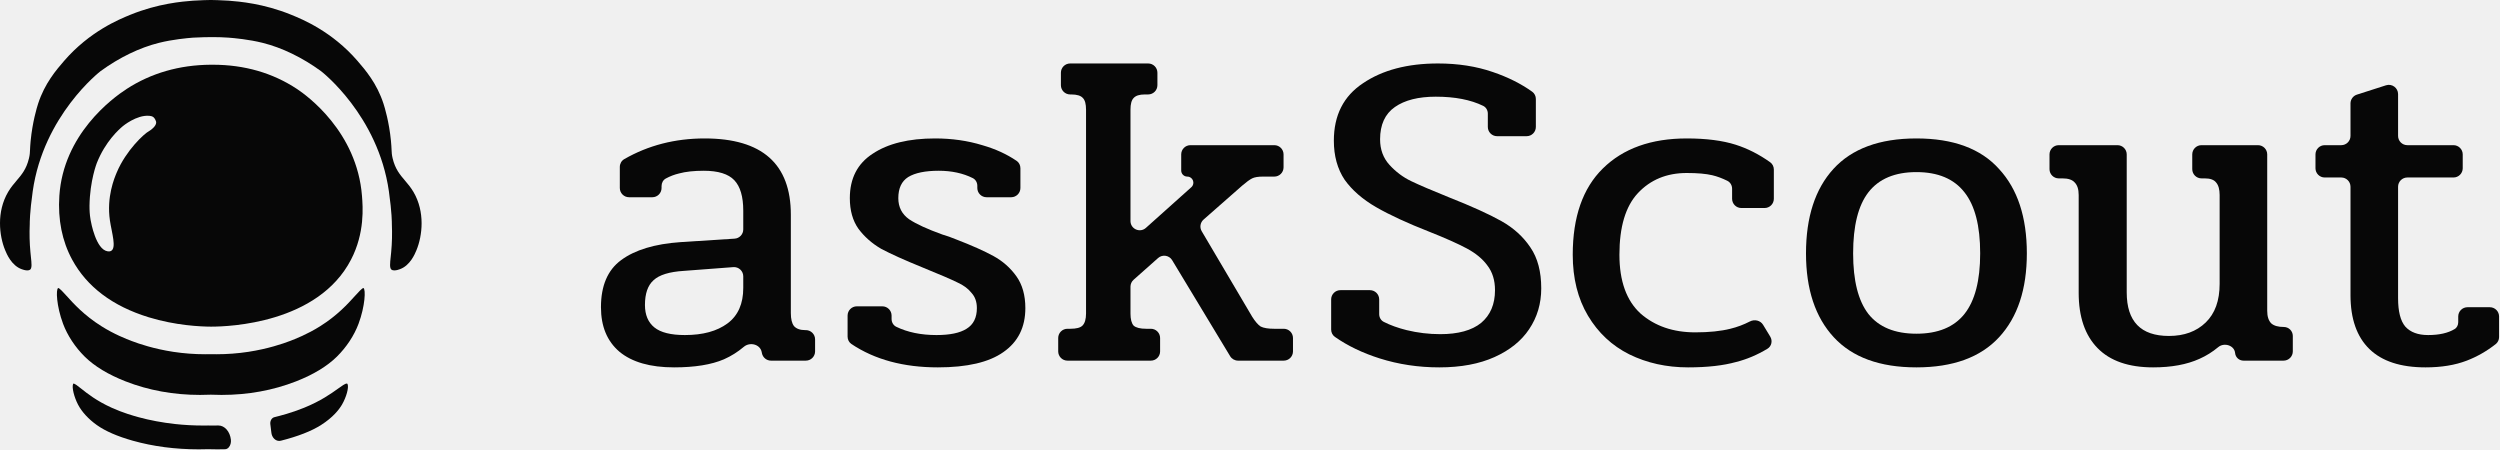
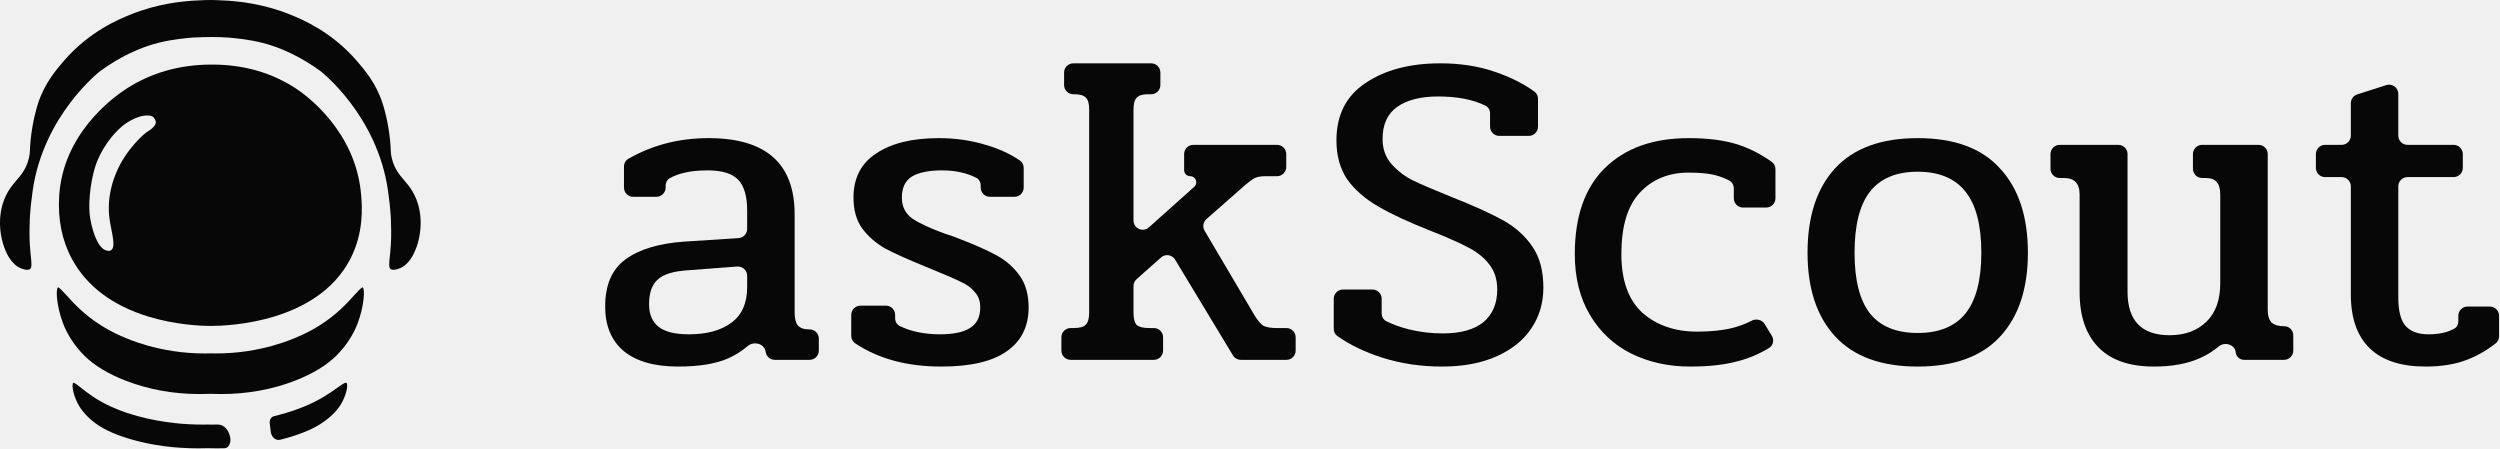
- <svg xmlns="http://www.w3.org/2000/svg" width="1352" height="243" viewBox="0 0 1352 243" fill="none">
-   <g clip-path="url(#clip0_287_3206)">
+ <svg xmlns="http://www.w3.org/2000/svg" width="1355" height="243" viewBox="0 0 1355 243" fill="none">
+   <g clip-path="url(#clip0_287_3240)">
    <path d="M80.338 171.558C95.023 176.072 108.732 176.626 113.945 176.648H114.337C123.809 176.655 171.93 174.904 189.839 140.402C197.336 125.944 196.235 111.929 195.761 105.944C193.063 71.235 165.985 51.664 160.58 48.096C147.426 39.408 132.134 35.004 115.135 35.004H113.945C97.027 35.123 81.736 39.526 68.493 48.103C60.507 53.282 34.272 72.743 32.098 105.93C31.248 118.755 33.57 130.347 39.005 140.38C46.961 155.075 60.869 165.566 80.338 171.558ZM80.7 62.628C81.255 62.68 82.357 62.769 83.133 63.5C83.954 64.268 84.397 65.724 84.397 65.724C84.434 65.894 84.457 66.064 84.457 66.234C84.457 67.224 83.821 68.162 83.059 68.952C81.957 70.083 80.885 70.755 80.619 70.895C78.024 72.218 68.189 81.298 63.169 93.193C61.823 96.377 57.564 106.469 59.45 119.265C60.418 125.862 63.184 134.263 59.952 135.748C59.25 136.073 58.51 135.955 58.141 135.895C51.885 134.891 49.238 120.366 48.987 118.903C48.846 118.112 48.743 117.366 48.661 116.65C48.661 116.65 48.358 114.034 48.403 111.197C48.602 97.692 52.344 88.206 52.344 88.206C56.965 76.496 64.308 70.009 66.415 68.243C66.415 68.243 73.802 62.052 80.7 62.628Z" fill="#070707" />
    <path d="M223.571 103.75C222.114 101.29 220.547 99.45 219.024 97.67C216.295 94.463 213.715 91.434 212.332 85.613C211.873 83.669 211.822 82.576 211.755 80.936C211.703 79.791 211.644 78.365 211.422 76.112C210.432 65.968 208.08 58.196 207.385 56.053C203.814 45.06 197.514 37.768 193.321 32.914C179.524 16.97 163.538 10.447 157.519 7.994C142.486 1.854 129.28 0.813 123.639 0.369C120.134 0.096 114.366 0 114.337 0H113.693C113.634 0 107.867 0.096 104.369 0.369C98.728 0.813 85.514 1.854 70.482 7.994C64.463 10.447 48.477 16.97 34.664 32.936C30.494 37.768 24.187 45.06 20.615 56.053C19.92 58.196 17.576 65.968 16.578 76.112C16.356 78.365 16.297 79.791 16.245 80.936C16.179 82.576 16.134 83.669 15.668 85.613C14.293 91.434 11.713 94.463 8.977 97.67C7.461 99.45 5.886 101.29 4.429 103.75C-1.952 114.544 -0.451 127.473 2.773 135.275C3.623 137.336 6.204 143.609 11.75 145.589C12.289 145.781 13.561 146.239 14.766 146.239C15.432 146.239 15.95 146.098 16.297 145.825C17.362 144.983 17.088 142.404 16.704 138.836C16.622 138.046 16.534 137.211 16.452 136.317C15.986 131.411 15.868 126.335 16.09 121.238C16.09 120.61 16.046 115.054 17.687 103.499C23.506 62.355 54.103 38.684 54.436 38.433C64.588 31.067 75.495 25.784 85.98 23.169C93.404 21.314 101.36 20.59 104.436 20.361C107.896 20.118 113.427 20.081 113.649 20.081L115.246 20.066C118.019 20.066 120.821 20.169 123.572 20.361C126.648 20.59 134.597 21.314 142.02 23.169C152.505 25.784 163.412 31.067 173.586 38.455C173.897 38.684 204.494 62.355 210.321 103.499C211.955 115.054 211.925 120.61 211.918 121.238C212.14 126.335 212.014 131.411 211.555 136.317C211.467 137.211 211.378 138.046 211.297 138.836C210.912 142.404 210.639 144.983 211.703 145.818C212.058 146.098 212.576 146.239 213.234 146.239C214.439 146.239 215.711 145.781 216.258 145.581C221.796 143.609 224.384 137.336 225.235 135.268C228.451 127.473 229.952 114.544 223.571 103.75Z" fill="#070707" />
    <path d="M196.553 155.762C195.843 155.762 193.676 158.149 191.946 160.069C188.182 164.244 182.489 170.538 173.217 176.375C166.155 180.83 159.619 183.334 156.824 184.406C152.934 185.905 144.83 188.661 134.301 190.272C128.622 191.136 122.825 191.572 117.058 191.572C116.082 191.572 115.091 191.565 114.085 191.535H113.923C112.91 191.565 111.919 191.572 110.95 191.572C105.183 191.572 99.378 191.136 93.707 190.272C83.17 188.661 75.073 185.905 71.184 184.406C68.389 183.342 61.845 180.83 54.791 176.375C45.519 170.538 39.825 164.244 36.062 160.069C34.331 158.149 32.165 155.762 31.47 155.755C30.146 156.368 30.523 165.522 34.124 175.141C36.491 181.458 40.646 187.752 45.822 192.872C51.087 198.066 58.511 202.565 67.886 206.237C80.338 211.106 93.906 213.574 108.214 213.574C110.107 213.574 112.03 213.529 113.937 213.448C113.96 213.448 114.048 213.448 114.07 213.448C115.978 213.529 117.901 213.574 119.794 213.574C134.101 213.574 147.67 211.106 160.122 206.237C169.497 202.565 176.921 198.066 182.186 192.872C187.362 187.76 191.517 181.458 193.883 175.141C197.477 165.522 197.862 156.368 196.553 155.762Z" fill="#070707" />
    <path d="M118.137 230.101H118.034C117.102 230.123 116.155 230.13 115.187 230.13C114.344 230.13 113.493 230.13 112.658 230.108H112.473C111.586 230.13 110.721 230.13 109.87 230.13C104.739 230.13 99.629 229.857 94.683 229.31C87.799 228.549 80.944 227.271 74.859 225.601C72.167 224.848 66.562 223.296 60.418 220.511C52.225 216.802 47.197 212.798 43.87 210.146C42.117 208.749 40.461 207.434 39.699 207.434H39.692C39.618 207.456 39.544 207.634 39.522 207.685C38.79 209.473 40.047 214.674 42.199 218.812C44.254 222.75 47.87 226.68 52.366 229.872C56.987 233.152 63.531 236.004 71.805 238.331C82.8 241.434 94.808 243 107.489 243C109.146 243 110.832 242.978 112.495 242.919H112.591C114.24 242.971 115.904 243 117.538 243C118.943 243 120.363 242.978 121.76 242.941C122.662 242.919 123.328 242.372 123.72 241.921C124.614 240.895 125.043 239.358 124.873 237.806C124.393 233.41 121.501 230.101 118.137 230.101Z" fill="#070707" />
    <path d="M187.687 207.449C187.635 207.434 187.576 207.427 187.517 207.427C186.644 207.427 184.855 208.705 182.785 210.19C179.088 212.835 173.512 216.832 164.417 220.533C157.607 223.311 151.382 224.863 148.372 225.616C146.938 225.971 145.984 227.618 146.191 229.362L146.768 234.075C147.071 236.573 148.89 238.449 150.997 238.449C151.293 238.449 151.596 238.412 151.943 238.324C161.157 235.989 168.462 233.137 173.653 229.827C180.078 225.734 183.361 221.545 184.981 218.76C187.31 214.741 188.715 209.614 187.99 207.796C187.872 207.501 187.754 207.471 187.687 207.449Z" fill="#070707" />
  </g>
-   <path d="M1311.69 198.676C1298.25 198.676 1288.14 195.358 1281.34 188.723C1274.54 182.087 1271.15 172.377 1271.15 159.591V100.987C1271.15 98.225 1268.91 95.987 1266.15 95.987H1257.21C1254.45 95.987 1252.21 93.748 1252.21 90.987V83.508C1252.21 80.746 1254.45 78.508 1257.21 78.508H1266.15C1268.91 78.508 1271.15 76.269 1271.15 73.508V55.936C1271.15 53.763 1272.55 51.839 1274.62 51.175L1290.35 46.129C1293.58 45.094 1296.88 47.501 1296.88 50.89V73.508C1296.88 76.269 1299.12 78.508 1301.88 78.508H1326.84C1329.6 78.508 1331.84 80.746 1331.84 83.508V90.987C1331.84 93.748 1329.6 95.987 1326.84 95.987H1301.88C1299.12 95.987 1296.88 98.225 1296.88 100.987V161.29C1296.88 168.412 1298.17 173.51 1300.76 176.585C1303.51 179.66 1307.64 181.197 1313.14 181.197C1319.12 181.197 1323.91 180.113 1327.49 177.944C1328.76 177.172 1329.41 175.721 1329.41 174.23V171.146C1329.41 168.384 1331.65 166.146 1334.41 166.146H1346.5C1349.26 166.146 1351.5 168.384 1351.5 171.146V182.281C1351.5 183.749 1350.86 185.153 1349.71 186.062C1344.86 189.885 1339.63 192.876 1334.02 195.035C1327.71 197.462 1320.27 198.676 1311.69 198.676Z" fill="#070707" />
-   <path d="M1164.45 198.676C1151.18 198.676 1141.14 195.197 1134.35 188.237C1127.55 181.278 1124.15 171.325 1124.15 158.377V105.455C1124.15 102.38 1123.42 100.114 1121.97 98.657C1120.67 97.201 1118.49 96.472 1115.41 96.472H1113.37C1110.61 96.472 1108.37 94.234 1108.37 91.472V83.508C1108.37 80.746 1110.61 78.508 1113.37 78.508H1145.13C1147.89 78.508 1150.13 80.746 1150.13 83.508V158.135C1150.13 173.833 1157.73 181.683 1172.95 181.683C1181.2 181.683 1187.84 179.255 1192.85 174.4C1197.87 169.545 1200.38 162.585 1200.38 153.522V105.455C1200.38 102.38 1199.73 100.114 1198.44 98.657C1197.3 97.201 1195.28 96.472 1192.37 96.472H1190.57C1187.81 96.472 1185.57 94.234 1185.57 91.472V83.508C1185.57 80.746 1187.81 78.508 1190.57 78.508H1221.11C1223.87 78.508 1226.11 80.746 1226.11 83.508V168.088C1226.11 171.163 1226.84 173.429 1228.3 174.885C1229.75 176.18 1232.02 176.827 1235.09 176.827C1237.78 176.827 1239.95 179.001 1239.95 181.683V190.035C1239.95 192.796 1237.71 195.035 1234.95 195.035H1213.27C1210.92 195.035 1208.95 193.242 1208.74 190.898C1208.35 186.763 1202.82 185.064 1199.63 187.721C1196.48 190.343 1193.09 192.457 1189.45 194.064C1182.66 197.139 1174.32 198.676 1164.45 198.676Z" fill="#070707" />
-   <path d="M1036.4 198.676C1016.66 198.676 1001.77 193.254 991.734 182.411C981.7 171.567 976.683 156.435 976.683 137.014C976.683 117.431 981.619 102.218 991.491 91.374C1001.53 80.369 1016.5 74.866 1036.4 74.866C1056.31 74.866 1071.2 80.369 1081.07 91.374C1091.11 102.218 1096.12 117.431 1096.12 137.014C1096.12 156.435 1091.11 171.567 1081.07 182.411C1071.04 193.254 1056.15 198.676 1036.4 198.676ZM1036.4 180.469C1048.06 180.469 1056.71 176.908 1062.38 169.787C1068.04 162.666 1070.88 151.742 1070.88 137.014C1070.88 122.124 1068.04 111.119 1062.38 103.998C1056.71 96.715 1048.06 93.073 1036.4 93.073C1024.75 93.073 1016.09 96.715 1010.43 103.998C1004.92 111.119 1002.17 122.124 1002.17 137.014C1002.17 151.742 1004.92 162.666 1010.43 169.787C1016.09 176.908 1024.75 180.469 1036.4 180.469Z" fill="#070707" />
-   <path d="M912.927 198.676C901.274 198.676 890.673 196.329 881.124 191.636C871.738 186.943 864.293 179.983 858.79 170.758C853.287 161.533 850.536 150.528 850.536 137.742C850.536 117.35 855.958 101.813 866.801 91.131C877.807 80.288 892.939 74.866 912.198 74.866C922.718 74.866 931.539 75.999 938.66 78.265C945.065 80.303 951.275 83.454 957.288 87.719C958.566 88.625 959.295 90.11 959.295 91.677V107.495C959.295 110.256 957.056 112.495 954.295 112.495H941.718C938.956 112.495 936.718 110.256 936.718 107.495V102.06C936.718 100.257 935.756 98.575 934.14 97.776C931.343 96.395 928.642 95.393 926.036 94.773C922.637 93.964 918.025 93.559 912.198 93.559C901.355 93.559 892.534 97.201 885.737 104.483C879.101 111.605 875.784 122.691 875.784 137.742C875.784 151.984 879.587 162.585 887.194 169.544C894.962 176.342 904.834 179.741 916.811 179.741C924.256 179.741 930.568 179.093 935.746 177.798C939.428 176.906 942.955 175.591 946.329 173.852C948.844 172.556 952.015 173.251 953.483 175.67L957.336 182.023C958.709 184.286 958.089 187.245 955.822 188.61C950.287 191.942 944.648 194.327 938.902 195.763C931.943 197.705 923.285 198.676 912.927 198.676Z" fill="#070707" />
-   <path d="M778.396 198.676C767.067 198.676 756.305 197.057 746.109 193.821C736.835 190.876 728.766 186.995 721.902 182.176C720.619 181.276 719.89 179.79 719.89 178.222V161.92C719.89 159.159 722.129 156.92 724.89 156.92H740.866C743.627 156.92 745.866 159.159 745.866 161.92V169.869C745.866 171.625 746.778 173.272 748.343 174.069C751.877 175.869 755.988 177.355 760.675 178.526C766.663 179.983 772.732 180.711 778.882 180.711C788.592 180.711 795.956 178.688 800.973 174.642C805.991 170.434 808.499 164.527 808.499 156.92C808.499 151.579 807.124 147.129 804.372 143.568C801.783 140.008 798.06 136.933 793.205 134.343C788.35 131.754 781.633 128.76 773.056 125.361C761.079 120.667 751.449 116.217 744.167 112.009C736.884 107.801 731.219 102.865 727.173 97.2C723.289 91.374 721.347 84.334 721.347 76.08C721.347 62.323 726.607 51.965 737.126 45.006C747.646 37.885 761.16 34.324 777.668 34.324C788.512 34.324 798.384 35.862 807.285 38.937C815.45 41.707 822.563 45.265 828.626 49.611C829.883 50.511 830.591 51.98 830.591 53.526V68.652C830.591 71.413 828.352 73.652 825.591 73.652H809.615C806.854 73.652 804.615 71.413 804.615 68.652V61.454C804.615 59.686 803.692 58.026 802.104 57.25C795.335 53.942 786.785 52.289 776.454 52.289C767.067 52.289 759.703 54.15 754.363 57.872C749.022 61.595 746.351 67.421 746.351 75.351C746.351 80.854 748.051 85.467 751.449 89.189C754.848 92.911 758.732 95.825 763.102 97.928C767.472 100.032 774.269 102.946 783.494 106.668C795.795 111.523 805.262 115.812 811.898 119.535C818.533 123.257 823.793 128.031 827.678 133.858C831.562 139.522 833.504 146.886 833.504 155.949C833.504 164.203 831.319 171.567 826.949 178.041C822.741 184.353 816.51 189.37 808.256 193.092C800.002 196.815 790.049 198.676 778.396 198.676Z" fill="#070707" />
-   <path d="M572.279 182.798C572.279 180.037 574.517 177.798 577.279 177.798H578.833C582.07 177.798 584.255 177.232 585.388 176.099C586.683 174.804 587.33 172.619 587.33 169.544V59.329C587.33 56.254 586.764 54.15 585.631 53.017C584.498 51.722 582.394 51.075 579.319 51.075H578.735C575.974 51.075 573.735 48.836 573.735 46.075V39.324C573.735 36.563 575.974 34.324 578.735 34.324H620.93C623.691 34.324 625.93 36.563 625.93 39.324V46.075C625.93 48.836 623.691 51.075 620.93 51.075H619.132C616.219 51.075 614.196 51.722 613.063 53.017C611.93 54.15 611.364 56.254 611.364 59.329V119.516C611.364 123.839 616.478 126.124 619.699 123.242L644.279 101.241C646.528 99.227 645.104 95.501 642.085 95.501C640.269 95.501 638.796 94.028 638.796 92.212V83.507C638.796 80.746 641.035 78.507 643.796 78.507H689.147C691.908 78.507 694.147 80.746 694.147 83.507V90.501C694.147 93.262 691.908 95.501 689.147 95.501H682.979C680.39 95.501 678.448 95.825 677.153 96.472C675.858 97.119 674.078 98.414 671.812 100.356L650.888 118.744C649.084 120.329 648.662 122.973 649.883 125.042L677.153 171.243C678.772 173.833 680.309 175.613 681.766 176.584C683.384 177.393 685.812 177.798 689.049 177.798H694.245C697.006 177.798 699.245 180.037 699.245 182.798V190.034C699.245 192.796 697.006 195.034 694.245 195.034H669.535C667.784 195.034 666.161 194.118 665.256 192.62L633.891 140.699C632.275 138.024 628.629 137.47 626.292 139.544L613.045 151.301C611.976 152.25 611.364 153.611 611.364 155.041V169.544C611.364 172.619 611.93 174.804 613.063 176.099C614.358 177.232 616.624 177.798 619.861 177.798H622.386C625.148 177.798 627.386 180.037 627.386 182.798V190.034C627.386 192.796 625.148 195.034 622.386 195.034H577.279C574.517 195.034 572.279 192.796 572.279 190.034V182.798Z" fill="#070707" />
-   <path d="M507.172 198.676C488.63 198.676 473.062 194.469 460.469 186.053C459.137 185.163 458.376 183.647 458.376 182.045V170.66C458.376 167.899 460.615 165.66 463.376 165.66H477.167C479.928 165.66 482.167 167.899 482.167 170.66V172.504C482.167 174.28 483.098 175.945 484.694 176.722C490.825 179.705 498.075 181.197 506.443 181.197C513.726 181.197 519.148 180.064 522.709 177.798C526.431 175.533 528.292 171.81 528.292 166.631C528.292 163.233 527.321 160.481 525.379 158.377C523.599 156.111 521.09 154.25 517.853 152.794C514.616 151.175 508.224 148.424 498.675 144.54C489.126 140.655 481.762 137.338 476.583 134.586C471.566 131.673 467.439 128.032 464.202 123.662C461.127 119.292 459.59 113.789 459.59 107.154C459.59 96.472 463.717 88.461 471.971 83.12C480.225 77.618 491.473 74.866 505.715 74.866C514.778 74.866 523.275 76.08 531.205 78.508C538.232 80.515 544.432 83.349 549.807 87.008C551.108 87.893 551.84 89.387 551.84 90.961V101.668C551.84 104.43 549.602 106.668 546.84 106.668H533.535C530.774 106.668 528.535 104.43 528.535 101.668V100.49C528.535 98.748 527.641 97.107 526.083 96.326C520.786 93.672 514.644 92.345 507.657 92.345C500.374 92.345 494.872 93.478 491.149 95.744C487.589 98.01 485.808 101.813 485.808 107.154C485.808 112.009 487.75 115.813 491.635 118.564C495.519 121.153 501.507 123.905 509.599 126.818C511.865 127.465 514.374 128.355 517.125 129.488C525.541 132.725 532.257 135.719 537.274 138.471C542.292 141.222 546.419 144.863 549.655 149.395C552.892 153.927 554.511 159.672 554.511 166.631C554.511 176.989 550.546 184.919 542.615 190.422C534.847 195.925 523.032 198.676 507.172 198.676Z" fill="#070707" />
-   <path d="M364.571 198.676C351.623 198.676 341.751 195.844 334.953 190.179C328.318 184.515 325 176.504 325 166.146C325 154.493 328.641 145.996 335.924 140.655C343.369 135.153 354.051 131.916 367.969 130.945L397.277 129.061C399.909 128.892 401.956 126.708 401.956 124.071V113.951C401.956 106.345 400.338 100.842 397.101 97.443C393.864 94.045 388.362 92.345 380.593 92.345C375.252 92.345 370.802 92.831 367.241 93.802C364.714 94.403 362.322 95.318 360.063 96.546C358.594 97.344 357.773 98.933 357.773 100.605V101.668C357.773 104.43 355.535 106.668 352.773 106.668H340.196C337.435 106.668 335.196 104.43 335.196 101.668V90.275C335.196 88.544 336.087 86.925 337.588 86.063C350.578 78.598 365.075 74.866 381.079 74.866C412.152 74.866 427.689 88.623 427.689 116.136V169.302C427.689 172.538 428.256 174.885 429.389 176.342C430.684 177.798 432.707 178.527 435.458 178.527H435.799C438.56 178.527 440.799 180.765 440.799 183.527V190.035C440.799 192.796 438.56 195.035 435.799 195.035H416.954C414.582 195.035 412.537 193.368 412.058 191.045L411.91 190.331C411.049 186.156 405.527 184.798 402.272 187.55C398.961 190.349 395.376 192.601 391.517 194.306C384.72 197.22 375.738 198.676 364.571 198.676ZM370.397 181.197C380.108 181.197 387.795 179.093 393.46 174.885C399.124 170.677 401.956 164.285 401.956 155.707V149.447C401.956 146.537 399.481 144.242 396.579 144.462L369.911 146.482C361.981 146.967 356.478 148.667 353.403 151.58C350.328 154.331 348.791 158.782 348.791 164.932C348.791 170.273 350.49 174.319 353.889 177.07C357.288 179.821 362.79 181.197 370.397 181.197Z" fill="#070707" />
+   <path d="M1314.69 198.676C1301.25 198.676 1291.14 195.358 1284.34 188.723C1277.54 182.087 1274.15 172.377 1274.15 159.591V100.987C1274.15 98.225 1271.91 95.987 1269.15 95.987H1260.21C1257.45 95.987 1255.21 93.748 1255.21 90.987V83.508C1255.21 80.746 1257.45 78.508 1260.21 78.508H1269.15C1271.91 78.508 1274.15 76.269 1274.15 73.508V55.936C1274.15 53.763 1275.55 51.839 1277.62 51.175L1293.35 46.129C1296.58 45.094 1299.88 47.501 1299.88 50.89V73.508C1299.88 76.269 1302.12 78.508 1304.88 78.508H1329.84C1332.6 78.508 1334.84 80.746 1334.84 83.508V90.987C1334.84 93.748 1332.6 95.987 1329.84 95.987H1304.88C1302.12 95.987 1299.88 98.225 1299.88 100.987V161.29C1299.88 168.412 1301.17 173.51 1303.76 176.585C1306.51 179.66 1310.64 181.197 1316.14 181.197C1322.12 181.197 1326.91 180.113 1330.49 177.944C1331.76 177.172 1332.41 175.721 1332.41 174.23V171.146C1332.41 168.384 1334.65 166.146 1337.41 166.146H1349.5C1352.26 166.146 1354.5 168.384 1354.5 171.146V182.281C1354.5 183.749 1353.86 185.153 1352.71 186.062C1347.86 189.885 1342.63 192.876 1337.02 195.035C1330.71 197.462 1323.27 198.676 1314.69 198.676Z" fill="#070707" />
+   <path d="M1167.45 198.676C1154.18 198.676 1144.14 195.197 1137.35 188.237C1130.55 181.278 1127.15 171.325 1127.15 158.377V105.455C1127.15 102.38 1126.42 100.114 1124.97 98.657C1123.67 97.201 1121.49 96.472 1118.41 96.472H1116.37C1113.61 96.472 1111.37 94.234 1111.37 91.472V83.508C1111.37 80.746 1113.61 78.508 1116.37 78.508H1148.13C1150.89 78.508 1153.13 80.746 1153.13 83.508V158.135C1153.13 173.833 1160.73 181.683 1175.95 181.683C1184.2 181.683 1190.84 179.255 1195.85 174.4C1200.87 169.545 1203.38 162.585 1203.38 153.522V105.455C1203.38 102.38 1202.73 100.114 1201.44 98.657C1200.3 97.201 1198.28 96.472 1195.37 96.472H1193.57C1190.81 96.472 1188.57 94.234 1188.57 91.472V83.508C1188.57 80.746 1190.81 78.508 1193.57 78.508H1224.11C1226.87 78.508 1229.11 80.746 1229.11 83.508V168.088C1229.11 171.163 1229.84 173.429 1231.3 174.885C1232.75 176.18 1235.02 176.827 1238.09 176.827C1240.78 176.827 1242.95 179.001 1242.95 181.683V190.035C1242.95 192.796 1240.71 195.035 1237.95 195.035H1216.27C1213.92 195.035 1211.95 193.242 1211.74 190.898C1211.35 186.763 1205.82 185.064 1202.63 187.721C1199.48 190.343 1196.09 192.457 1192.45 194.064C1185.66 197.139 1177.32 198.676 1167.45 198.676Z" fill="#070707" />
+   <path d="M1039.4 198.676C1019.66 198.676 1004.77 193.254 994.734 182.411C984.7 171.567 979.683 156.435 979.683 137.014C979.683 117.431 984.619 102.218 994.491 91.374C1004.53 80.369 1019.5 74.866 1039.4 74.866C1059.31 74.866 1074.2 80.369 1084.07 91.374C1094.11 102.218 1099.12 117.431 1099.12 137.014C1099.12 156.435 1094.11 171.567 1084.07 182.411C1074.04 193.254 1059.15 198.676 1039.4 198.676ZM1039.4 180.469C1051.06 180.469 1059.71 176.908 1065.38 169.787C1071.04 162.666 1073.88 151.742 1073.88 137.014C1073.88 122.124 1071.04 111.119 1065.38 103.998C1059.71 96.715 1051.06 93.073 1039.4 93.073C1027.75 93.073 1019.09 96.715 1013.43 103.998C1007.92 111.119 1005.17 122.124 1005.17 137.014C1005.17 151.742 1007.92 162.666 1013.43 169.787C1019.09 176.908 1027.75 180.469 1039.4 180.469Z" fill="#070707" />
+   <path d="M915.927 198.676C904.274 198.676 893.673 196.329 884.124 191.636C874.738 186.943 867.293 179.983 861.79 170.758C856.287 161.533 853.536 150.528 853.536 137.742C853.536 117.35 858.958 101.813 869.801 91.131C880.807 80.288 895.939 74.866 915.198 74.866C925.718 74.866 934.539 75.999 941.66 78.265C948.065 80.303 954.275 83.454 960.288 87.719C961.566 88.625 962.295 90.11 962.295 91.677V107.495C962.295 110.256 960.056 112.495 957.295 112.495H944.718C941.956 112.495 939.718 110.256 939.718 107.495V102.06C939.718 100.257 938.756 98.575 937.14 97.776C934.343 96.395 931.642 95.393 929.036 94.773C925.637 93.964 921.025 93.559 915.198 93.559C904.355 93.559 895.534 97.201 888.737 104.483C882.101 111.605 878.784 122.691 878.784 137.742C878.784 151.984 882.587 162.585 890.194 169.544C897.962 176.342 907.834 179.741 919.811 179.741C927.256 179.741 933.568 179.093 938.746 177.798C942.428 176.906 945.955 175.591 949.329 173.852C951.844 172.556 955.015 173.251 956.483 175.67L960.336 182.023C961.709 184.286 961.089 187.245 958.822 188.61C953.287 191.942 947.648 194.327 941.902 195.763C934.943 197.705 926.285 198.676 915.927 198.676Z" fill="#070707" />
+   <path d="M781.396 198.676C770.067 198.676 759.305 197.057 749.109 193.821C739.835 190.876 731.766 186.995 724.902 182.176C723.619 181.276 722.89 179.79 722.89 178.222V161.92C722.89 159.159 725.129 156.92 727.89 156.92H743.866C746.627 156.92 748.866 159.159 748.866 161.92V169.869C748.866 171.625 749.778 173.272 751.343 174.069C754.877 175.869 758.988 177.355 763.675 178.526C769.663 179.983 775.732 180.711 781.882 180.711C791.592 180.711 798.956 178.688 803.973 174.642C808.991 170.434 811.499 164.527 811.499 156.92C811.499 151.579 810.124 147.129 807.372 143.568C804.783 140.008 801.06 136.933 796.205 134.343C791.35 131.754 784.633 128.76 776.056 125.361C764.079 120.667 754.449 116.217 747.167 112.009C739.884 107.801 734.219 102.865 730.173 97.2C726.289 91.374 724.347 84.334 724.347 76.08C724.347 62.323 729.607 51.965 740.126 45.006C750.646 37.885 764.16 34.324 780.668 34.324C791.512 34.324 801.384 35.862 810.285 38.937C818.45 41.707 825.563 45.265 831.626 49.611C832.883 50.511 833.591 51.98 833.591 53.526V68.652C833.591 71.413 831.352 73.652 828.591 73.652H812.615C809.854 73.652 807.615 71.413 807.615 68.652V61.454C807.615 59.686 806.692 58.026 805.104 57.25C798.335 53.942 789.785 52.289 779.454 52.289C770.067 52.289 762.703 54.15 757.363 57.872C752.022 61.595 749.351 67.421 749.351 75.351C749.351 80.854 751.051 85.467 754.449 89.189C757.848 92.911 761.732 95.825 766.102 97.928C770.472 100.032 777.269 102.946 786.494 106.668C798.795 111.523 808.262 115.812 814.898 119.535C821.533 123.257 826.793 128.031 830.678 133.858C834.562 139.522 836.504 146.886 836.504 155.949C836.504 164.203 834.319 171.567 829.949 178.041C825.741 184.353 819.51 189.37 811.256 193.092C803.002 196.815 793.049 198.676 781.396 198.676Z" fill="#070707" />
+   <path d="M575.279 182.798C575.279 180.037 577.517 177.798 580.279 177.798H581.833C585.07 177.798 587.255 177.232 588.388 176.099C589.683 174.804 590.33 172.619 590.33 169.544V59.329C590.33 56.254 589.764 54.15 588.631 53.017C587.498 51.722 585.394 51.075 582.319 51.075H581.735C578.974 51.075 576.735 48.836 576.735 46.075V39.324C576.735 36.563 578.974 34.324 581.735 34.324H623.93C626.691 34.324 628.93 36.563 628.93 39.324V46.075C628.93 48.836 626.691 51.075 623.93 51.075H622.132C619.219 51.075 617.196 51.722 616.063 53.017C614.93 54.15 614.364 56.254 614.364 59.329V119.516C614.364 123.839 619.478 126.124 622.699 123.242L647.279 101.241C649.528 99.227 648.104 95.501 645.085 95.501C643.269 95.501 641.796 94.028 641.796 92.212V83.507C641.796 80.746 644.035 78.507 646.796 78.507H692.147C694.908 78.507 697.147 80.746 697.147 83.507V90.501C697.147 93.262 694.908 95.501 692.147 95.501H685.979C683.39 95.501 681.448 95.825 680.153 96.472C678.858 97.119 677.078 98.414 674.812 100.356L653.888 118.744C652.084 120.329 651.662 122.973 652.883 125.042L680.153 171.243C681.772 173.833 683.309 175.613 684.766 176.584C686.384 177.393 688.812 177.798 692.049 177.798H697.245C700.006 177.798 702.245 180.037 702.245 182.798V190.034C702.245 192.796 700.006 195.034 697.245 195.034H672.535C670.784 195.034 669.161 194.118 668.256 192.62L636.891 140.699C635.275 138.024 631.629 137.47 629.292 139.544L616.045 151.301C614.976 152.25 614.364 153.611 614.364 155.041V169.544C614.364 172.619 614.93 174.804 616.063 176.099C617.358 177.232 619.624 177.798 622.861 177.798H625.386C628.148 177.798 630.386 180.037 630.386 182.798V190.034C630.386 192.796 628.148 195.034 625.386 195.034H580.279C577.517 195.034 575.279 192.796 575.279 190.034V182.798Z" fill="#070707" />
+   <path d="M510.172 198.676C491.63 198.676 476.062 194.469 463.469 186.053C462.137 185.163 461.376 183.647 461.376 182.045V170.66C461.376 167.899 463.615 165.66 466.376 165.66H480.167C482.928 165.66 485.167 167.899 485.167 170.66V172.504C485.167 174.28 486.098 175.945 487.694 176.722C493.825 179.705 501.075 181.197 509.443 181.197C516.726 181.197 522.148 180.064 525.709 177.798C529.431 175.533 531.292 171.81 531.292 166.631C531.292 163.233 530.321 160.481 528.379 158.377C526.599 156.111 524.09 154.25 520.853 152.794C517.616 151.175 511.224 148.424 501.675 144.54C492.126 140.655 484.762 137.338 479.583 134.586C474.566 131.673 470.439 128.032 467.202 123.662C464.127 119.292 462.59 113.789 462.59 107.154C462.59 96.472 466.717 88.461 474.971 83.12C483.225 77.618 494.473 74.866 508.715 74.866C517.778 74.866 526.275 76.08 534.205 78.508C541.232 80.515 547.432 83.349 552.807 87.008C554.108 87.893 554.84 89.387 554.84 90.961V101.668C554.84 104.43 552.602 106.668 549.84 106.668H536.535C533.774 106.668 531.535 104.43 531.535 101.668V100.49C531.535 98.748 530.641 97.107 529.083 96.326C523.786 93.672 517.644 92.345 510.657 92.345C503.374 92.345 497.872 93.478 494.149 95.744C490.589 98.01 488.808 101.813 488.808 107.154C488.808 112.009 490.75 115.813 494.635 118.564C498.519 121.153 504.507 123.905 512.599 126.818C514.865 127.465 517.374 128.355 520.125 129.488C528.541 132.725 535.257 135.719 540.274 138.471C545.292 141.222 549.419 144.863 552.655 149.395C555.892 153.927 557.511 159.672 557.511 166.631C557.511 176.989 553.546 184.919 545.615 190.422C537.847 195.925 526.032 198.676 510.172 198.676Z" fill="#070707" />
+   <path d="M367.571 198.676C354.623 198.676 344.751 195.844 337.953 190.179C331.318 184.515 328 176.504 328 166.146C328 154.493 331.641 145.996 338.924 140.655C346.369 135.153 357.051 131.916 370.969 130.945L400.277 129.061C402.909 128.892 404.956 126.708 404.956 124.071V113.951C404.956 106.345 403.338 100.842 400.101 97.443C396.864 94.045 391.362 92.345 383.593 92.345C378.252 92.345 373.802 92.831 370.241 93.802C367.714 94.403 365.322 95.318 363.063 96.546C361.594 97.344 360.773 98.933 360.773 100.605V101.668C360.773 104.43 358.535 106.668 355.773 106.668H343.196C340.435 106.668 338.196 104.43 338.196 101.668V90.275C338.196 88.544 339.087 86.925 340.588 86.063C353.578 78.598 368.075 74.866 384.079 74.866C415.152 74.866 430.689 88.623 430.689 116.136V169.302C430.689 172.538 431.256 174.885 432.389 176.342C433.684 177.798 435.707 178.527 438.458 178.527H438.799C441.56 178.527 443.799 180.765 443.799 183.527V190.035C443.799 192.796 441.56 195.035 438.799 195.035H419.954C417.582 195.035 415.537 193.368 415.058 191.045L414.91 190.331C414.049 186.156 408.527 184.798 405.272 187.55C401.961 190.349 398.376 192.601 394.517 194.306C387.72 197.22 378.738 198.676 367.571 198.676ZM373.397 181.197C383.108 181.197 390.795 179.093 396.46 174.885C402.124 170.677 404.956 164.285 404.956 155.707V149.447C404.956 146.537 402.481 144.242 399.579 144.462L372.911 146.482C364.981 146.967 359.478 148.667 356.403 151.58C353.328 154.331 351.791 158.782 351.791 164.932C351.791 170.273 353.49 174.319 356.889 177.07C360.288 179.821 365.79 181.197 373.397 181.197Z" fill="#070707" />
  <defs>
-     <clipPath id="clip0_287_3206">
+     <clipPath id="clip0_287_3240">
      <rect width="228" height="243" fill="white" />
    </clipPath>
  </defs>
</svg>
